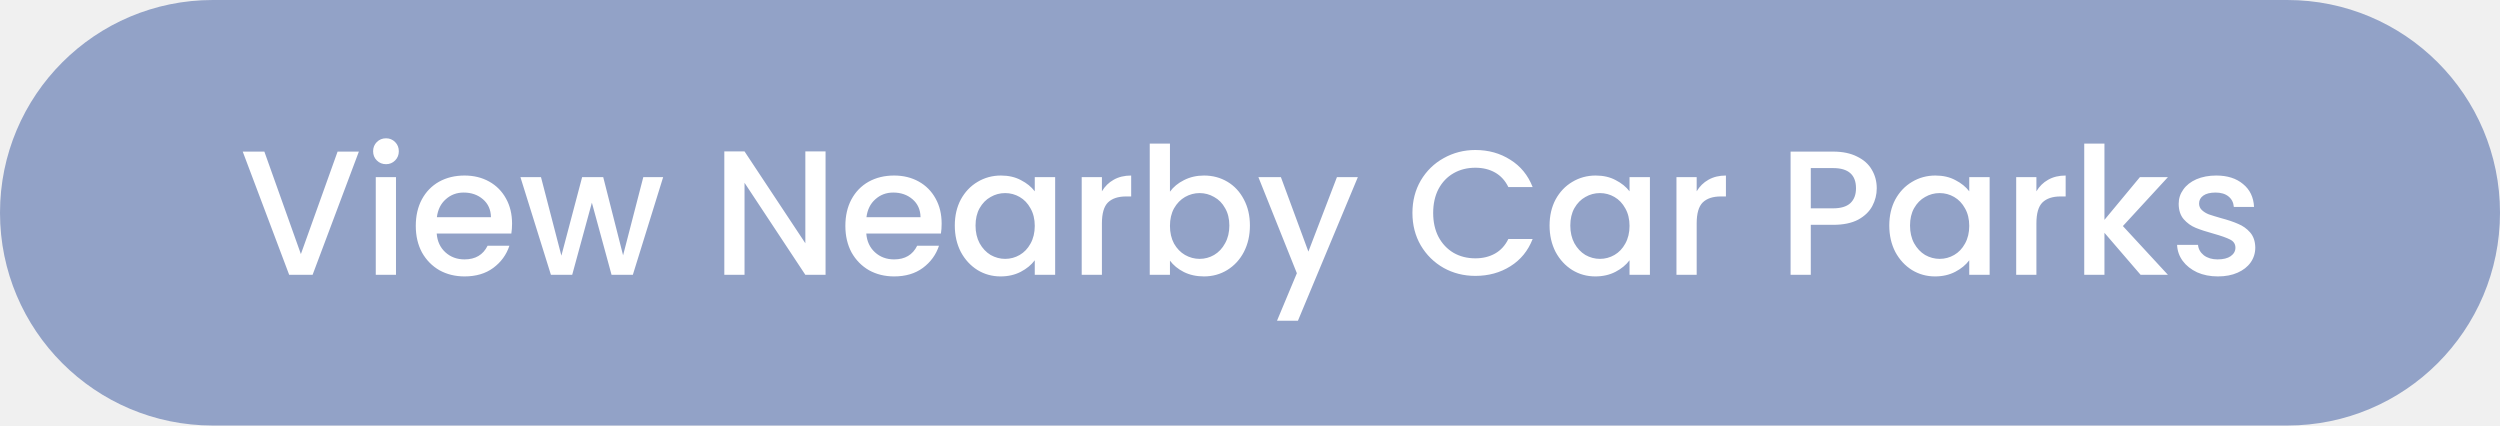
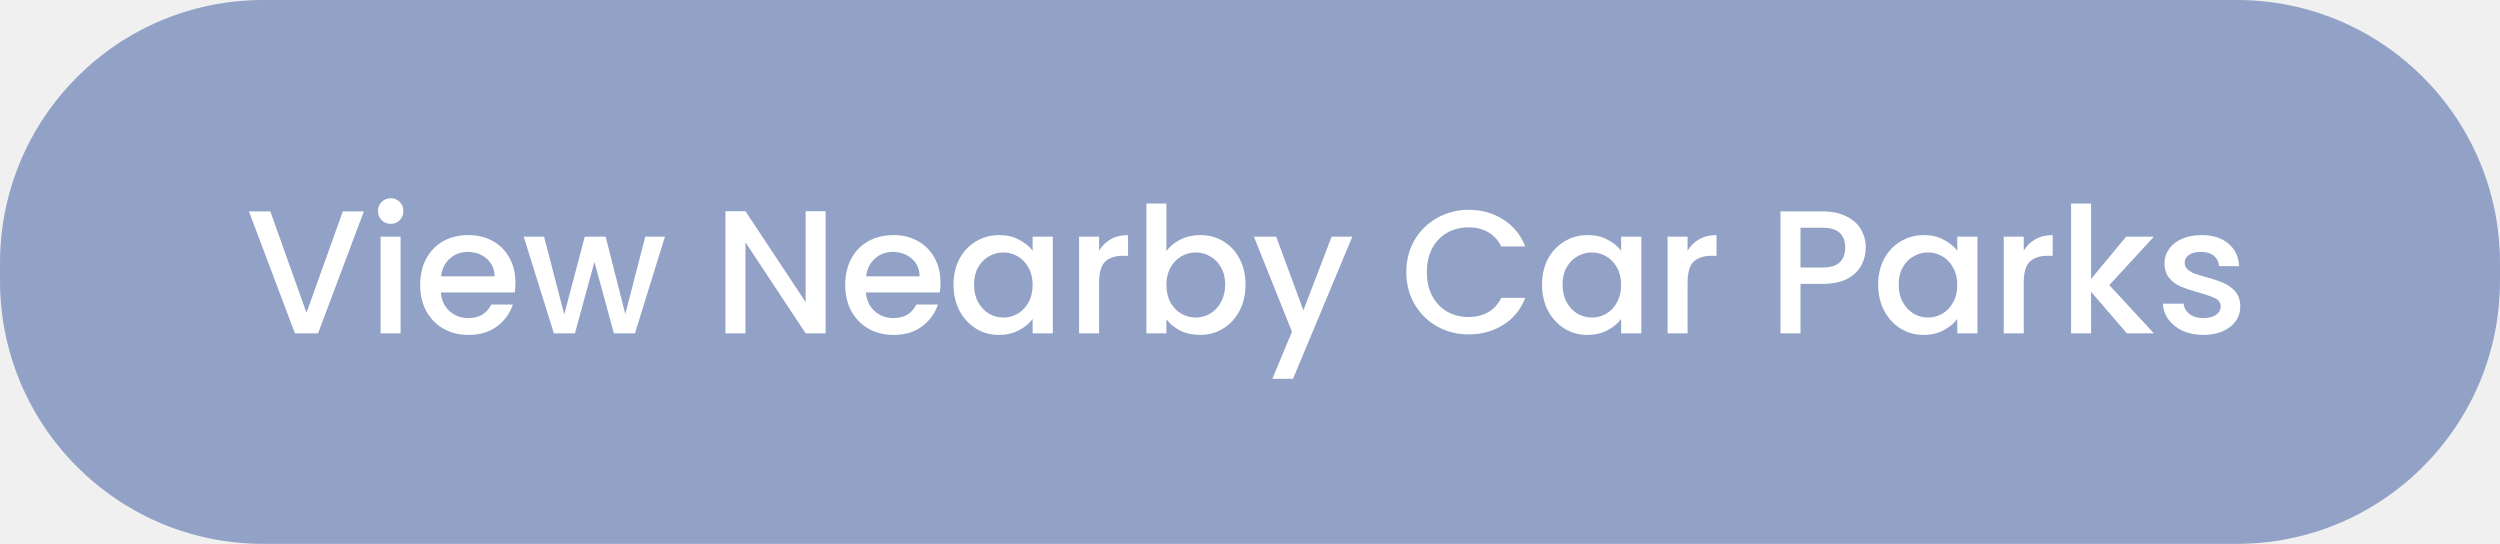
- <svg xmlns="http://www.w3.org/2000/svg" width="282" height="48" viewBox="0 0 282 48" fill="none">
-   <rect width="282" height="48" rx="24" fill="#92A2C7" />
-   <path d="M40.48 17.1L35.26 31H32.62L27.38 17.1H29.82L33.94 28.66L38.08 17.1H40.48ZM43.547 18.52C43.133 18.52 42.787 18.38 42.507 18.1C42.227 17.82 42.087 17.473 42.087 17.06C42.087 16.647 42.227 16.3 42.507 16.02C42.787 15.74 43.133 15.6 43.547 15.6C43.947 15.6 44.287 15.74 44.567 16.02C44.847 16.3 44.987 16.647 44.987 17.06C44.987 17.473 44.847 17.82 44.567 18.1C44.287 18.38 43.947 18.52 43.547 18.52ZM44.667 19.98V31H42.387V19.98H44.667ZM57.76 25.22C57.76 25.633 57.733 26.007 57.68 26.34H49.26C49.327 27.22 49.654 27.927 50.24 28.46C50.827 28.993 51.547 29.26 52.4 29.26C53.627 29.26 54.493 28.747 55 27.72H57.46C57.127 28.733 56.52 29.567 55.64 30.22C54.773 30.86 53.694 31.18 52.4 31.18C51.347 31.18 50.4 30.947 49.56 30.48C48.733 30 48.08 29.333 47.6 28.48C47.133 27.613 46.9 26.613 46.9 25.48C46.9 24.347 47.127 23.353 47.58 22.5C48.047 21.633 48.694 20.967 49.52 20.5C50.36 20.033 51.32 19.8 52.4 19.8C53.44 19.8 54.367 20.027 55.18 20.48C55.993 20.933 56.627 21.573 57.08 22.4C57.533 23.213 57.76 24.153 57.76 25.22ZM55.38 24.5C55.367 23.66 55.067 22.987 54.48 22.48C53.894 21.973 53.167 21.72 52.3 21.72C51.514 21.72 50.84 21.973 50.28 22.48C49.72 22.973 49.387 23.647 49.28 24.5H55.38ZM74.804 19.98L71.384 31H68.984L66.764 22.86L64.544 31H62.144L58.704 19.98H61.024L63.324 28.84L65.664 19.98H68.044L70.284 28.8L72.564 19.98H74.804ZM93.123 31H90.843L83.983 20.62V31H81.703V17.08H83.983L90.843 27.44V17.08H93.123V31ZM106.217 25.22C106.217 25.633 106.191 26.007 106.137 26.34H97.717C97.784 27.22 98.111 27.927 98.697 28.46C99.284 28.993 100.004 29.26 100.857 29.26C102.084 29.26 102.951 28.747 103.457 27.72H105.917C105.584 28.733 104.977 29.567 104.097 30.22C103.231 30.86 102.151 31.18 100.857 31.18C99.804 31.18 98.857 30.947 98.017 30.48C97.191 30 96.537 29.333 96.057 28.48C95.591 27.613 95.357 26.613 95.357 25.48C95.357 24.347 95.584 23.353 96.037 22.5C96.504 21.633 97.15 20.967 97.977 20.5C98.817 20.033 99.777 19.8 100.857 19.8C101.897 19.8 102.824 20.027 103.637 20.48C104.451 20.933 105.084 21.573 105.537 22.4C105.991 23.213 106.217 24.153 106.217 25.22ZM103.837 24.5C103.824 23.66 103.524 22.987 102.937 22.48C102.351 21.973 101.624 21.72 100.757 21.72C99.971 21.72 99.297 21.973 98.737 22.48C98.177 22.973 97.844 23.647 97.737 24.5H103.837ZM107.701 25.44C107.701 24.333 107.928 23.353 108.381 22.5C108.848 21.647 109.474 20.987 110.261 20.52C111.061 20.04 111.941 19.8 112.901 19.8C113.768 19.8 114.521 19.973 115.161 20.32C115.814 20.653 116.334 21.073 116.721 21.58V19.98H119.021V31H116.721V29.36C116.334 29.88 115.808 30.313 115.141 30.66C114.474 31.007 113.714 31.18 112.861 31.18C111.914 31.18 111.048 30.94 110.261 30.46C109.474 29.967 108.848 29.287 108.381 28.42C107.928 27.54 107.701 26.547 107.701 25.44ZM116.721 25.48C116.721 24.72 116.561 24.06 116.241 23.5C115.934 22.94 115.528 22.513 115.021 22.22C114.514 21.927 113.968 21.78 113.381 21.78C112.794 21.78 112.248 21.927 111.741 22.22C111.234 22.5 110.821 22.92 110.501 23.48C110.194 24.027 110.041 24.68 110.041 25.44C110.041 26.2 110.194 26.867 110.501 27.44C110.821 28.013 111.234 28.453 111.741 28.76C112.261 29.053 112.808 29.2 113.381 29.2C113.968 29.2 114.514 29.053 115.021 28.76C115.528 28.467 115.934 28.04 116.241 27.48C116.561 26.907 116.721 26.24 116.721 25.48ZM124.296 21.58C124.629 21.02 125.069 20.587 125.616 20.28C126.176 19.96 126.836 19.8 127.596 19.8V22.16H127.016C126.122 22.16 125.442 22.387 124.976 22.84C124.522 23.293 124.296 24.08 124.296 25.2V31H122.016V19.98H124.296V21.58ZM131.971 21.62C132.358 21.087 132.885 20.653 133.551 20.32C134.231 19.973 134.985 19.8 135.811 19.8C136.785 19.8 137.665 20.033 138.451 20.5C139.238 20.967 139.858 21.633 140.311 22.5C140.765 23.353 140.991 24.333 140.991 25.44C140.991 26.547 140.765 27.54 140.311 28.42C139.858 29.287 139.231 29.967 138.431 30.46C137.645 30.94 136.771 31.18 135.811 31.18C134.958 31.18 134.198 31.013 133.531 30.68C132.878 30.347 132.358 29.92 131.971 29.4V31H129.691V16.2H131.971V21.62ZM138.671 25.44C138.671 24.68 138.511 24.027 138.191 23.48C137.885 22.92 137.471 22.5 136.951 22.22C136.445 21.927 135.898 21.78 135.311 21.78C134.738 21.78 134.191 21.927 133.671 22.22C133.165 22.513 132.751 22.94 132.431 23.5C132.125 24.06 131.971 24.72 131.971 25.48C131.971 26.24 132.125 26.907 132.431 27.48C132.751 28.04 133.165 28.467 133.671 28.76C134.191 29.053 134.738 29.2 135.311 29.2C135.898 29.2 136.445 29.053 136.951 28.76C137.471 28.453 137.885 28.013 138.191 27.44C138.511 26.867 138.671 26.2 138.671 25.44ZM153.166 19.98L146.406 36.18H144.046L146.286 30.82L141.946 19.98H144.486L147.586 28.38L150.806 19.98H153.166ZM159.322 24.02C159.322 22.66 159.635 21.44 160.262 20.36C160.902 19.28 161.762 18.44 162.842 17.84C163.935 17.227 165.129 16.92 166.422 16.92C167.902 16.92 169.215 17.287 170.362 18.02C171.522 18.74 172.362 19.767 172.882 21.1H170.142C169.782 20.367 169.282 19.82 168.642 19.46C168.002 19.1 167.262 18.92 166.422 18.92C165.502 18.92 164.682 19.127 163.962 19.54C163.242 19.953 162.675 20.547 162.262 21.32C161.862 22.093 161.662 22.993 161.662 24.02C161.662 25.047 161.862 25.947 162.262 26.72C162.675 27.493 163.242 28.093 163.962 28.52C164.682 28.933 165.502 29.14 166.422 29.14C167.262 29.14 168.002 28.96 168.642 28.6C169.282 28.24 169.782 27.693 170.142 26.96H172.882C172.362 28.293 171.522 29.32 170.362 30.04C169.215 30.76 167.902 31.12 166.422 31.12C165.115 31.12 163.922 30.82 162.842 30.22C161.762 29.607 160.902 28.76 160.262 27.68C159.635 26.6 159.322 25.38 159.322 24.02ZM174.791 25.44C174.791 24.333 175.017 23.353 175.471 22.5C175.937 21.647 176.564 20.987 177.351 20.52C178.151 20.04 179.031 19.8 179.991 19.8C180.857 19.8 181.611 19.973 182.251 20.32C182.904 20.653 183.424 21.073 183.811 21.58V19.98H186.111V31H183.811V29.36C183.424 29.88 182.897 30.313 182.231 30.66C181.564 31.007 180.804 31.18 179.951 31.18C179.004 31.18 178.137 30.94 177.351 30.46C176.564 29.967 175.937 29.287 175.471 28.42C175.017 27.54 174.791 26.547 174.791 25.44ZM183.811 25.48C183.811 24.72 183.651 24.06 183.331 23.5C183.024 22.94 182.617 22.513 182.111 22.22C181.604 21.927 181.057 21.78 180.471 21.78C179.884 21.78 179.337 21.927 178.831 22.22C178.324 22.5 177.911 22.92 177.591 23.48C177.284 24.027 177.131 24.68 177.131 25.44C177.131 26.2 177.284 26.867 177.591 27.44C177.911 28.013 178.324 28.453 178.831 28.76C179.351 29.053 179.897 29.2 180.471 29.2C181.057 29.2 181.604 29.053 182.111 28.76C182.617 28.467 183.024 28.04 183.331 27.48C183.651 26.907 183.811 26.24 183.811 25.48ZM191.385 21.58C191.719 21.02 192.159 20.587 192.705 20.28C193.265 19.96 193.925 19.8 194.685 19.8V22.16H194.105C193.212 22.16 192.532 22.387 192.065 22.84C191.612 23.293 191.385 24.08 191.385 25.2V31H189.105V19.98H191.385V21.58ZM211.697 21.24C211.697 21.947 211.53 22.613 211.197 23.24C210.863 23.867 210.33 24.38 209.597 24.78C208.863 25.167 207.923 25.36 206.777 25.36H204.257V31H201.977V17.1H206.777C207.843 17.1 208.743 17.287 209.477 17.66C210.223 18.02 210.777 18.513 211.137 19.14C211.51 19.767 211.697 20.467 211.697 21.24ZM206.777 23.5C207.643 23.5 208.29 23.307 208.717 22.92C209.143 22.52 209.357 21.96 209.357 21.24C209.357 19.72 208.497 18.96 206.777 18.96H204.257V23.5H206.777ZM213.111 25.44C213.111 24.333 213.338 23.353 213.791 22.5C214.258 21.647 214.884 20.987 215.671 20.52C216.471 20.04 217.351 19.8 218.311 19.8C219.178 19.8 219.931 19.973 220.571 20.32C221.224 20.653 221.744 21.073 222.131 21.58V19.98H224.431V31H222.131V29.36C221.744 29.88 221.218 30.313 220.551 30.66C219.884 31.007 219.124 31.18 218.271 31.18C217.324 31.18 216.458 30.94 215.671 30.46C214.884 29.967 214.258 29.287 213.791 28.42C213.338 27.54 213.111 26.547 213.111 25.44ZM222.131 25.48C222.131 24.72 221.971 24.06 221.651 23.5C221.344 22.94 220.938 22.513 220.431 22.22C219.924 21.927 219.378 21.78 218.791 21.78C218.204 21.78 217.658 21.927 217.151 22.22C216.644 22.5 216.231 22.92 215.911 23.48C215.604 24.027 215.451 24.68 215.451 25.44C215.451 26.2 215.604 26.867 215.911 27.44C216.231 28.013 216.644 28.453 217.151 28.76C217.671 29.053 218.218 29.2 218.791 29.2C219.378 29.2 219.924 29.053 220.431 28.76C220.938 28.467 221.344 28.04 221.651 27.48C221.971 26.907 222.131 26.24 222.131 25.48ZM229.706 21.58C230.039 21.02 230.479 20.587 231.026 20.28C231.586 19.96 232.246 19.8 233.006 19.8V22.16H232.426C231.532 22.16 230.852 22.387 230.386 22.84C229.932 23.293 229.706 24.08 229.706 25.2V31H227.426V19.98H229.706V21.58ZM239.462 25.5L244.542 31H241.462L237.382 26.26V31H235.102V16.2H237.382V24.8L241.382 19.98H244.542L239.462 25.5ZM250.176 31.18C249.309 31.18 248.529 31.027 247.836 30.72C247.156 30.4 246.616 29.973 246.216 29.44C245.816 28.893 245.602 28.287 245.576 27.62H247.936C247.976 28.087 248.196 28.48 248.596 28.8C249.009 29.107 249.522 29.26 250.136 29.26C250.776 29.26 251.269 29.14 251.616 28.9C251.976 28.647 252.156 28.327 252.156 27.94C252.156 27.527 251.956 27.22 251.556 27.02C251.169 26.82 250.549 26.6 249.696 26.36C248.869 26.133 248.196 25.913 247.676 25.7C247.156 25.487 246.702 25.16 246.316 24.72C245.942 24.28 245.756 23.7 245.756 22.98C245.756 22.393 245.929 21.86 246.276 21.38C246.622 20.887 247.116 20.5 247.756 20.22C248.409 19.94 249.156 19.8 249.996 19.8C251.249 19.8 252.256 20.12 253.016 20.76C253.789 21.387 254.202 22.247 254.256 23.34H251.976C251.936 22.847 251.736 22.453 251.376 22.16C251.016 21.867 250.529 21.72 249.916 21.72C249.316 21.72 248.856 21.833 248.536 22.06C248.216 22.287 248.056 22.587 248.056 22.96C248.056 23.253 248.162 23.5 248.376 23.7C248.589 23.9 248.849 24.06 249.156 24.18C249.462 24.287 249.916 24.427 250.516 24.6C251.316 24.813 251.969 25.033 252.476 25.26C252.996 25.473 253.442 25.793 253.816 26.22C254.189 26.647 254.382 27.213 254.396 27.92C254.396 28.547 254.222 29.107 253.876 29.6C253.529 30.093 253.036 30.48 252.396 30.76C251.769 31.04 251.029 31.18 250.176 31.18Z" fill="white" />
+ <svg xmlns="http://www.w3.org/2000/svg" width="285" height="62" viewBox="0 0 285 62" fill="none">
+   <rect width="285" height="62" rx="30" fill="#92A2C7" />
+   <path d="M41.48 24.1L36.26 38H33.62L28.38 24.1H30.82L34.94 35.66L39.08 24.1H41.48ZM44.547 25.52C44.133 25.52 43.787 25.38 43.507 25.1C43.227 24.82 43.087 24.473 43.087 24.06C43.087 23.647 43.227 23.3 43.507 23.02C43.787 22.74 44.133 22.6 44.547 22.6C44.947 22.6 45.287 22.74 45.567 23.02C45.847 23.3 45.987 23.647 45.987 24.06C45.987 24.473 45.847 24.82 45.567 25.1C45.287 25.38 44.947 25.52 44.547 25.52ZM45.667 26.98V38H43.387V26.98H45.667ZM58.76 32.22C58.76 32.633 58.733 33.007 58.68 33.34H50.26C50.327 34.22 50.654 34.927 51.24 35.46C51.827 35.993 52.547 36.26 53.4 36.26C54.627 36.26 55.493 35.747 56 34.72H58.46C58.127 35.733 57.52 36.567 56.64 37.22C55.773 37.86 54.694 38.18 53.4 38.18C52.347 38.18 51.4 37.947 50.56 37.48C49.733 37 49.08 36.333 48.6 35.48C48.133 34.613 47.9 33.613 47.9 32.48C47.9 31.347 48.127 30.353 48.58 29.5C49.047 28.633 49.694 27.967 50.52 27.5C51.36 27.033 52.32 26.8 53.4 26.8C54.44 26.8 55.367 27.027 56.18 27.48C56.993 27.933 57.627 28.573 58.08 29.4C58.533 30.213 58.76 31.153 58.76 32.22ZM56.38 31.5C56.367 30.66 56.067 29.987 55.48 29.48C54.894 28.973 54.167 28.72 53.3 28.72C52.514 28.72 51.84 28.973 51.28 29.48C50.72 29.973 50.387 30.647 50.28 31.5H56.38ZM75.804 26.98L72.384 38H69.984L67.764 29.86L65.544 38H63.144L59.704 26.98H62.024L64.324 35.84L66.664 26.98H69.044L71.284 35.8L73.564 26.98H75.804ZM94.123 38H91.843L84.983 27.62V38H82.703V24.08H84.983L91.843 34.44V24.08H94.123V38ZM107.217 32.22C107.217 32.633 107.191 33.007 107.137 33.34H98.717C98.784 34.22 99.111 34.927 99.697 35.46C100.284 35.993 101.004 36.26 101.857 36.26C103.084 36.26 103.951 35.747 104.457 34.72H106.917C106.584 35.733 105.977 36.567 105.097 37.22C104.231 37.86 103.151 38.18 101.857 38.18C100.804 38.18 99.857 37.947 99.017 37.48C98.191 37 97.537 36.333 97.057 35.48C96.591 34.613 96.357 33.613 96.357 32.48C96.357 31.347 96.584 30.353 97.037 29.5C97.504 28.633 98.15 27.967 98.977 27.5C99.817 27.033 100.777 26.8 101.857 26.8C102.897 26.8 103.824 27.027 104.637 27.48C105.451 27.933 106.084 28.573 106.537 29.4C106.991 30.213 107.217 31.153 107.217 32.22ZM104.837 31.5C104.824 30.66 104.524 29.987 103.937 29.48C103.351 28.973 102.624 28.72 101.757 28.72C100.971 28.72 100.297 28.973 99.737 29.48C99.177 29.973 98.844 30.647 98.737 31.5H104.837ZM108.701 32.44C108.701 31.333 108.928 30.353 109.381 29.5C109.848 28.647 110.474 27.987 111.261 27.52C112.061 27.04 112.941 26.8 113.901 26.8C114.768 26.8 115.521 26.973 116.161 27.32C116.814 27.653 117.334 28.073 117.721 28.58V26.98H120.021V38H117.721V36.36C117.334 36.88 116.808 37.313 116.141 37.66C115.474 38.007 114.714 38.18 113.861 38.18C112.914 38.18 112.048 37.94 111.261 37.46C110.474 36.967 109.848 36.287 109.381 35.42C108.928 34.54 108.701 33.547 108.701 32.44ZM117.721 32.48C117.721 31.72 117.561 31.06 117.241 30.5C116.934 29.94 116.528 29.513 116.021 29.22C115.514 28.927 114.968 28.78 114.381 28.78C113.794 28.78 113.248 28.927 112.741 29.22C112.234 29.5 111.821 29.92 111.501 30.48C111.194 31.027 111.041 31.68 111.041 32.44C111.041 33.2 111.194 33.867 111.501 34.44C111.821 35.013 112.234 35.453 112.741 35.76C113.261 36.053 113.808 36.2 114.381 36.2C114.968 36.2 115.514 36.053 116.021 35.76C116.528 35.467 116.934 35.04 117.241 34.48C117.561 33.907 117.721 33.24 117.721 32.48ZM125.296 28.58C125.629 28.02 126.069 27.587 126.616 27.28C127.176 26.96 127.836 26.8 128.596 26.8V29.16H128.016C127.122 29.16 126.442 29.387 125.976 29.84C125.522 30.293 125.296 31.08 125.296 32.2V38H123.016V26.98H125.296V28.58ZM132.971 28.62C133.358 28.087 133.885 27.653 134.551 27.32C135.231 26.973 135.985 26.8 136.811 26.8C137.785 26.8 138.665 27.033 139.451 27.5C140.238 27.967 140.858 28.633 141.311 29.5C141.765 30.353 141.991 31.333 141.991 32.44C141.991 33.547 141.765 34.54 141.311 35.42C140.858 36.287 140.231 36.967 139.431 37.46C138.645 37.94 137.771 38.18 136.811 38.18C135.958 38.18 135.198 38.013 134.531 37.68C133.878 37.347 133.358 36.92 132.971 36.4V38H130.691V23.2H132.971V28.62ZM139.671 32.44C139.671 31.68 139.511 31.027 139.191 30.48C138.885 29.92 138.471 29.5 137.951 29.22C137.445 28.927 136.898 28.78 136.311 28.78C135.738 28.78 135.191 28.927 134.671 29.22C134.165 29.513 133.751 29.94 133.431 30.5C133.125 31.06 132.971 31.72 132.971 32.48C132.971 33.24 133.125 33.907 133.431 34.48C133.751 35.04 134.165 35.467 134.671 35.76C135.191 36.053 135.738 36.2 136.311 36.2C136.898 36.2 137.445 36.053 137.951 35.76C138.471 35.453 138.885 35.013 139.191 34.44C139.511 33.867 139.671 33.2 139.671 32.44ZM154.166 26.98L147.406 43.18H145.046L147.286 37.82L142.946 26.98H145.486L148.586 35.38L151.806 26.98H154.166ZM160.322 31.02C160.322 29.66 160.635 28.44 161.262 27.36C161.902 26.28 162.762 25.44 163.842 24.84C164.935 24.227 166.129 23.92 167.422 23.92C168.902 23.92 170.215 24.287 171.362 25.02C172.522 25.74 173.362 26.767 173.882 28.1H171.142C170.782 27.367 170.282 26.82 169.642 26.46C169.002 26.1 168.262 25.92 167.422 25.92C166.502 25.92 165.682 26.127 164.962 26.54C164.242 26.953 163.675 27.547 163.262 28.32C162.862 29.093 162.662 29.993 162.662 31.02C162.662 32.047 162.862 32.947 163.262 33.72C163.675 34.493 164.242 35.093 164.962 35.52C165.682 35.933 166.502 36.14 167.422 36.14C168.262 36.14 169.002 35.96 169.642 35.6C170.282 35.24 170.782 34.693 171.142 33.96H173.882C173.362 35.293 172.522 36.32 171.362 37.04C170.215 37.76 168.902 38.12 167.422 38.12C166.115 38.12 164.922 37.82 163.842 37.22C162.762 36.607 161.902 35.76 161.262 34.68C160.635 33.6 160.322 32.38 160.322 31.02ZM175.791 32.44C175.791 31.333 176.017 30.353 176.471 29.5C176.937 28.647 177.564 27.987 178.351 27.52C179.151 27.04 180.031 26.8 180.991 26.8C181.857 26.8 182.611 26.973 183.251 27.32C183.904 27.653 184.424 28.073 184.811 28.58V26.98H187.111V38H184.811V36.36C184.424 36.88 183.897 37.313 183.231 37.66C182.564 38.007 181.804 38.18 180.951 38.18C180.004 38.18 179.137 37.94 178.351 37.46C177.564 36.967 176.937 36.287 176.471 35.42C176.017 34.54 175.791 33.547 175.791 32.44ZM184.811 32.48C184.811 31.72 184.651 31.06 184.331 30.5C184.024 29.94 183.617 29.513 183.111 29.22C182.604 28.927 182.057 28.78 181.471 28.78C180.884 28.78 180.337 28.927 179.831 29.22C179.324 29.5 178.911 29.92 178.591 30.48C178.284 31.027 178.131 31.68 178.131 32.44C178.131 33.2 178.284 33.867 178.591 34.44C178.911 35.013 179.324 35.453 179.831 35.76C180.351 36.053 180.897 36.2 181.471 36.2C182.057 36.2 182.604 36.053 183.111 35.76C183.617 35.467 184.024 35.04 184.331 34.48C184.651 33.907 184.811 33.24 184.811 32.48ZM192.385 28.58C192.719 28.02 193.159 27.587 193.705 27.28C194.265 26.96 194.925 26.8 195.685 26.8V29.16H195.105C194.212 29.16 193.532 29.387 193.065 29.84C192.612 30.293 192.385 31.08 192.385 32.2V38H190.105V26.98H192.385V28.58ZM212.697 28.24C212.697 28.947 212.53 29.613 212.197 30.24C211.863 30.867 211.33 31.38 210.597 31.78C209.863 32.167 208.923 32.36 207.777 32.36H205.257V38H202.977V24.1H207.777C208.843 24.1 209.743 24.287 210.477 24.66C211.223 25.02 211.777 25.513 212.137 26.14C212.51 26.767 212.697 27.467 212.697 28.24ZM207.777 30.5C208.643 30.5 209.29 30.307 209.717 29.92C210.143 29.52 210.357 28.96 210.357 28.24C210.357 26.72 209.497 25.96 207.777 25.96H205.257V30.5H207.777ZM214.111 32.44C214.111 31.333 214.338 30.353 214.791 29.5C215.258 28.647 215.884 27.987 216.671 27.52C217.471 27.04 218.351 26.8 219.311 26.8C220.178 26.8 220.931 26.973 221.571 27.32C222.224 27.653 222.744 28.073 223.131 28.58V26.98H225.431V38H223.131V36.36C222.744 36.88 222.218 37.313 221.551 37.66C220.884 38.007 220.124 38.18 219.271 38.18C218.324 38.18 217.458 37.94 216.671 37.46C215.884 36.967 215.258 36.287 214.791 35.42C214.338 34.54 214.111 33.547 214.111 32.44ZM223.131 32.48C223.131 31.72 222.971 31.06 222.651 30.5C222.344 29.94 221.938 29.513 221.431 29.22C220.924 28.927 220.378 28.78 219.791 28.78C219.204 28.78 218.658 28.927 218.151 29.22C217.644 29.5 217.231 29.92 216.911 30.48C216.604 31.027 216.451 31.68 216.451 32.44C216.451 33.2 216.604 33.867 216.911 34.44C217.231 35.013 217.644 35.453 218.151 35.76C218.671 36.053 219.218 36.2 219.791 36.2C220.378 36.2 220.924 36.053 221.431 35.76C221.938 35.467 222.344 35.04 222.651 34.48C222.971 33.907 223.131 33.24 223.131 32.48ZM230.706 28.58C231.039 28.02 231.479 27.587 232.026 27.28C232.586 26.96 233.246 26.8 234.006 26.8V29.16H233.426C232.532 29.16 231.852 29.387 231.386 29.84C230.932 30.293 230.706 31.08 230.706 32.2V38H228.426V26.98H230.706V28.58ZM240.462 32.5L245.542 38H242.462L238.382 33.26V38H236.102V23.2H238.382V31.8L242.382 26.98H245.542L240.462 32.5ZM251.176 38.18C250.309 38.18 249.529 38.027 248.836 37.72C248.156 37.4 247.616 36.973 247.216 36.44C246.816 35.893 246.602 35.287 246.576 34.62H248.936C248.976 35.087 249.196 35.48 249.596 35.8C250.009 36.107 250.522 36.26 251.136 36.26C251.776 36.26 252.269 36.14 252.616 35.9C252.976 35.647 253.156 35.327 253.156 34.94C253.156 34.527 252.956 34.22 252.556 34.02C252.169 33.82 251.549 33.6 250.696 33.36C249.869 33.133 249.196 32.913 248.676 32.7C248.156 32.487 247.702 32.16 247.316 31.72C246.942 31.28 246.756 30.7 246.756 29.98C246.756 29.393 246.929 28.86 247.276 28.38C247.622 27.887 248.116 27.5 248.756 27.22C249.409 26.94 250.156 26.8 250.996 26.8C252.249 26.8 253.256 27.12 254.016 27.76C254.789 28.387 255.202 29.247 255.256 30.34H252.976C252.936 29.847 252.736 29.453 252.376 29.16C252.016 28.867 251.529 28.72 250.916 28.72C250.316 28.72 249.856 28.833 249.536 29.06C249.216 29.287 249.056 29.587 249.056 29.96C249.056 30.253 249.162 30.5 249.376 30.7C249.589 30.9 249.849 31.06 250.156 31.18C250.462 31.287 250.916 31.427 251.516 31.6C252.316 31.813 252.969 32.033 253.476 32.26C253.996 32.473 254.442 32.793 254.816 33.22C255.189 33.647 255.382 34.213 255.396 34.92C255.396 35.547 255.222 36.107 254.876 36.6C254.529 37.093 254.036 37.48 253.396 37.76C252.769 38.04 252.029 38.18 251.176 38.18Z" fill="white" />
</svg>
